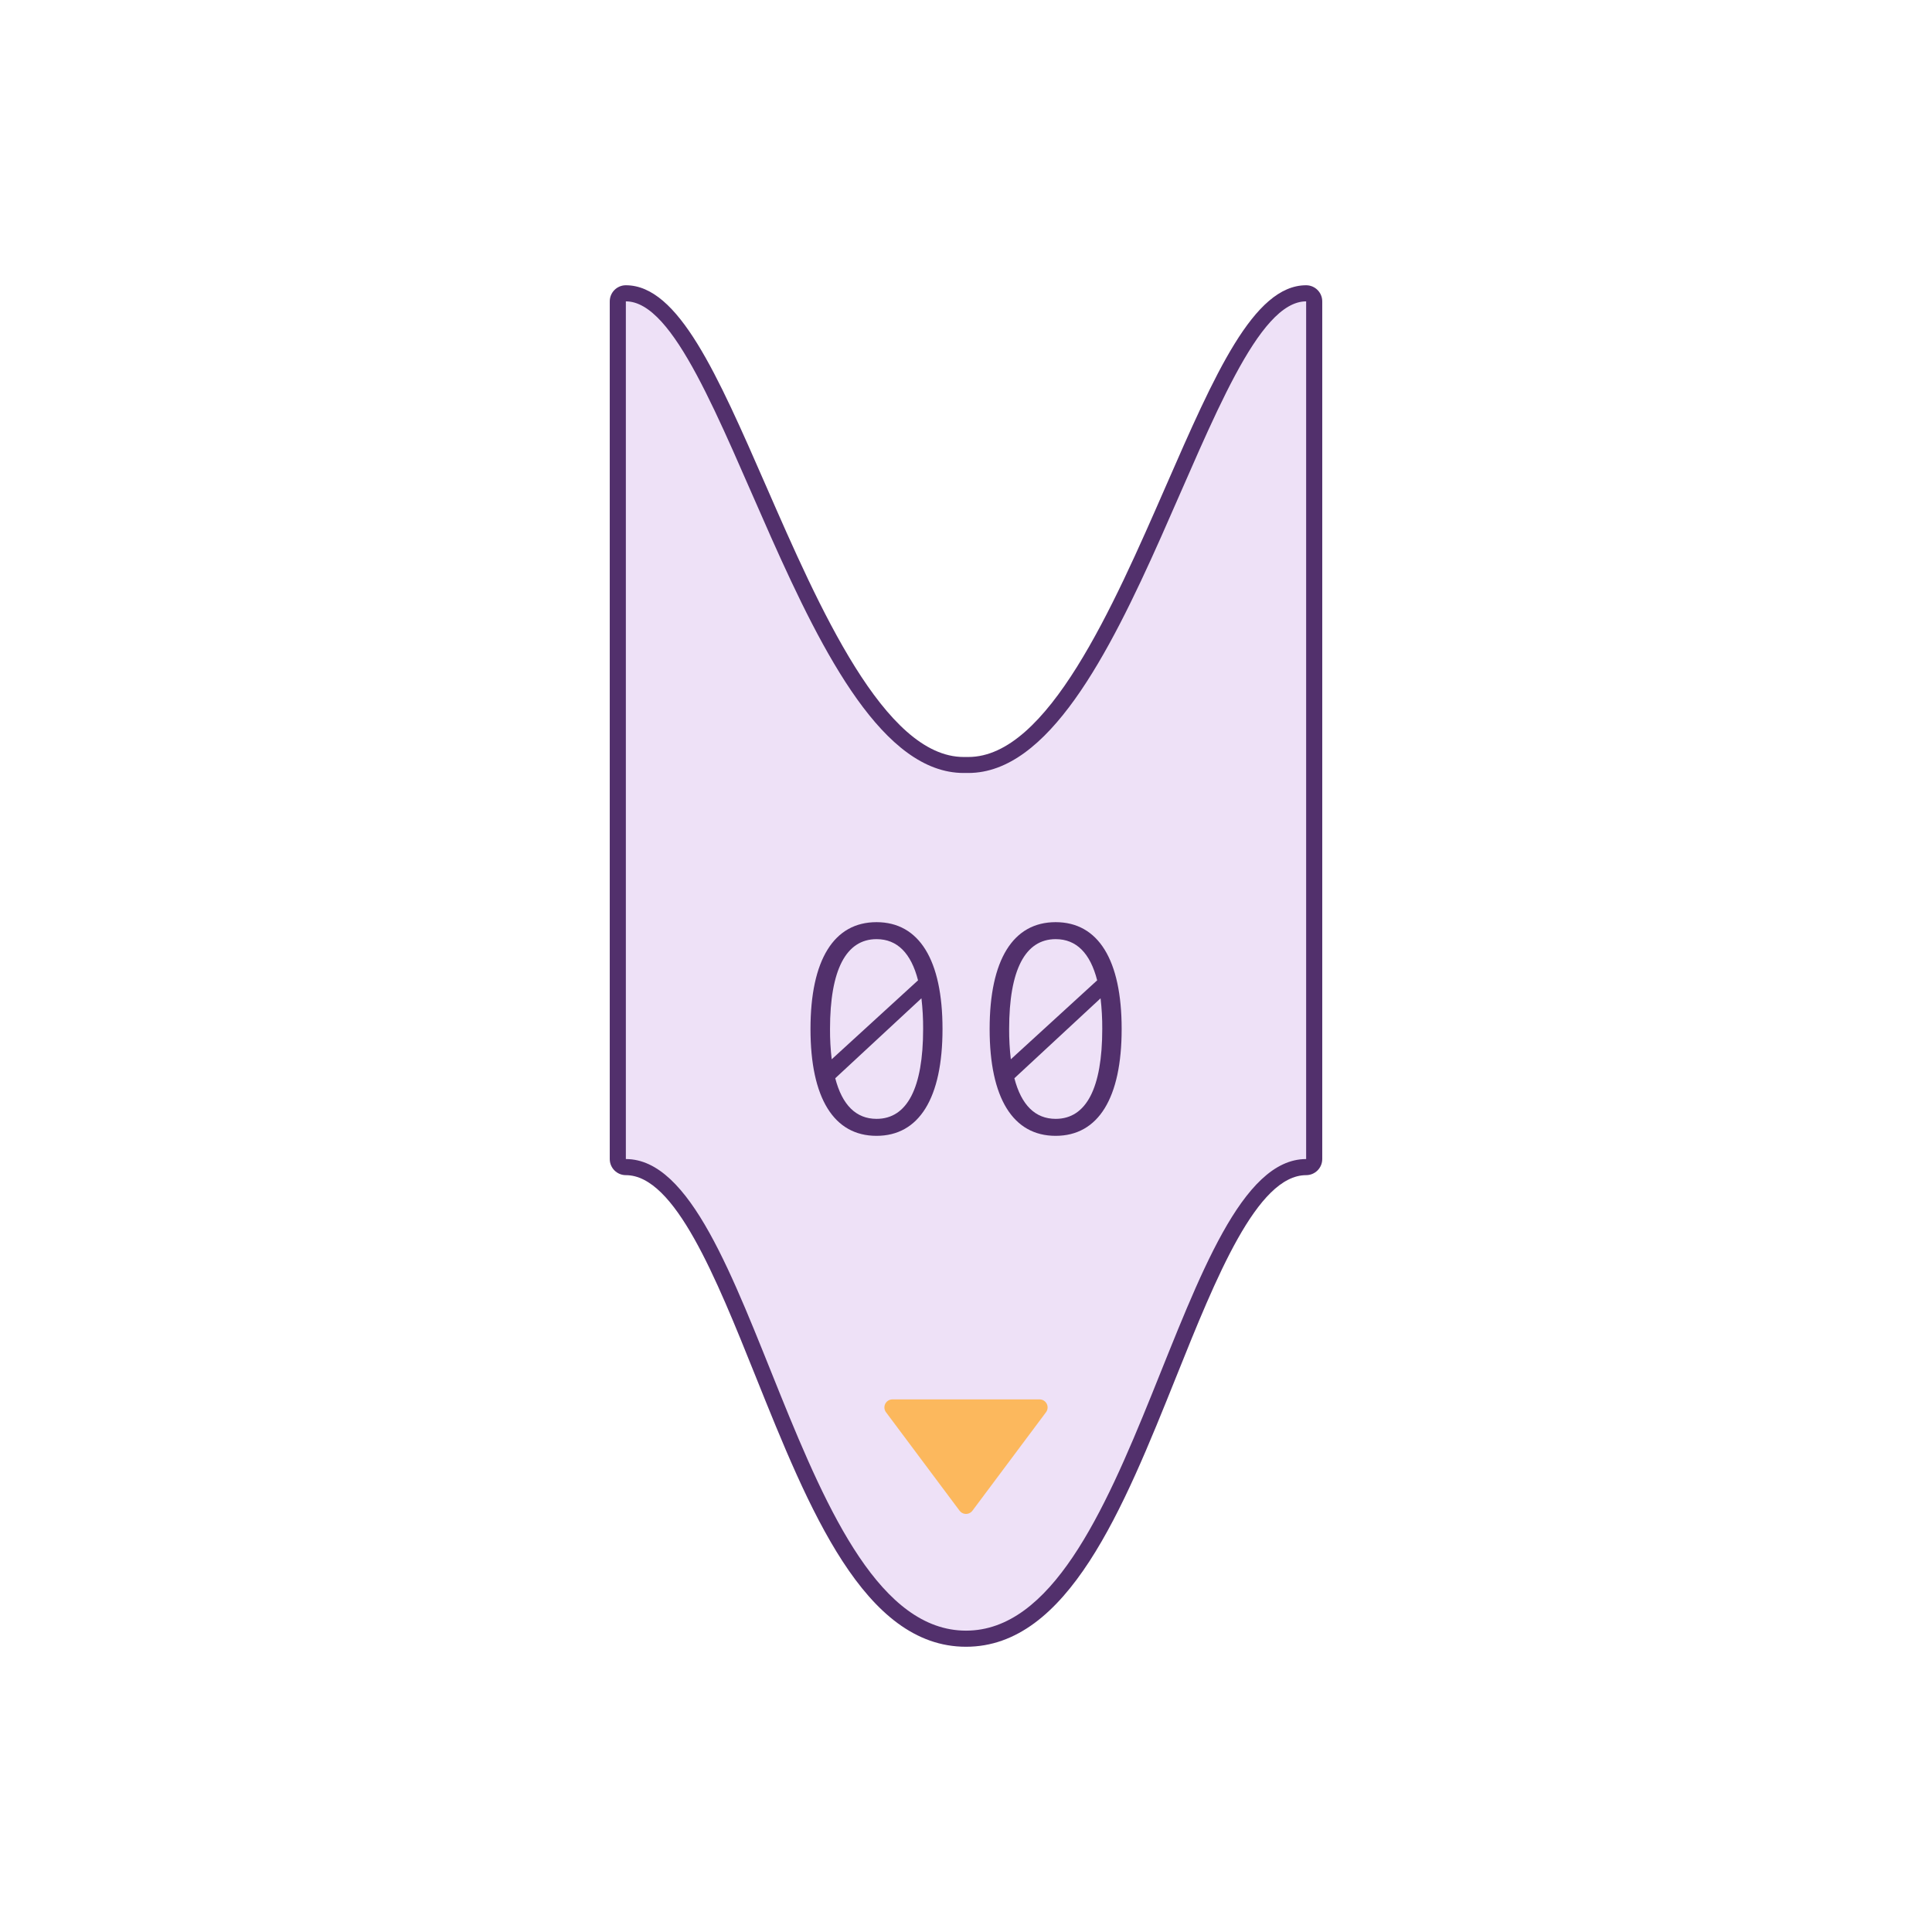
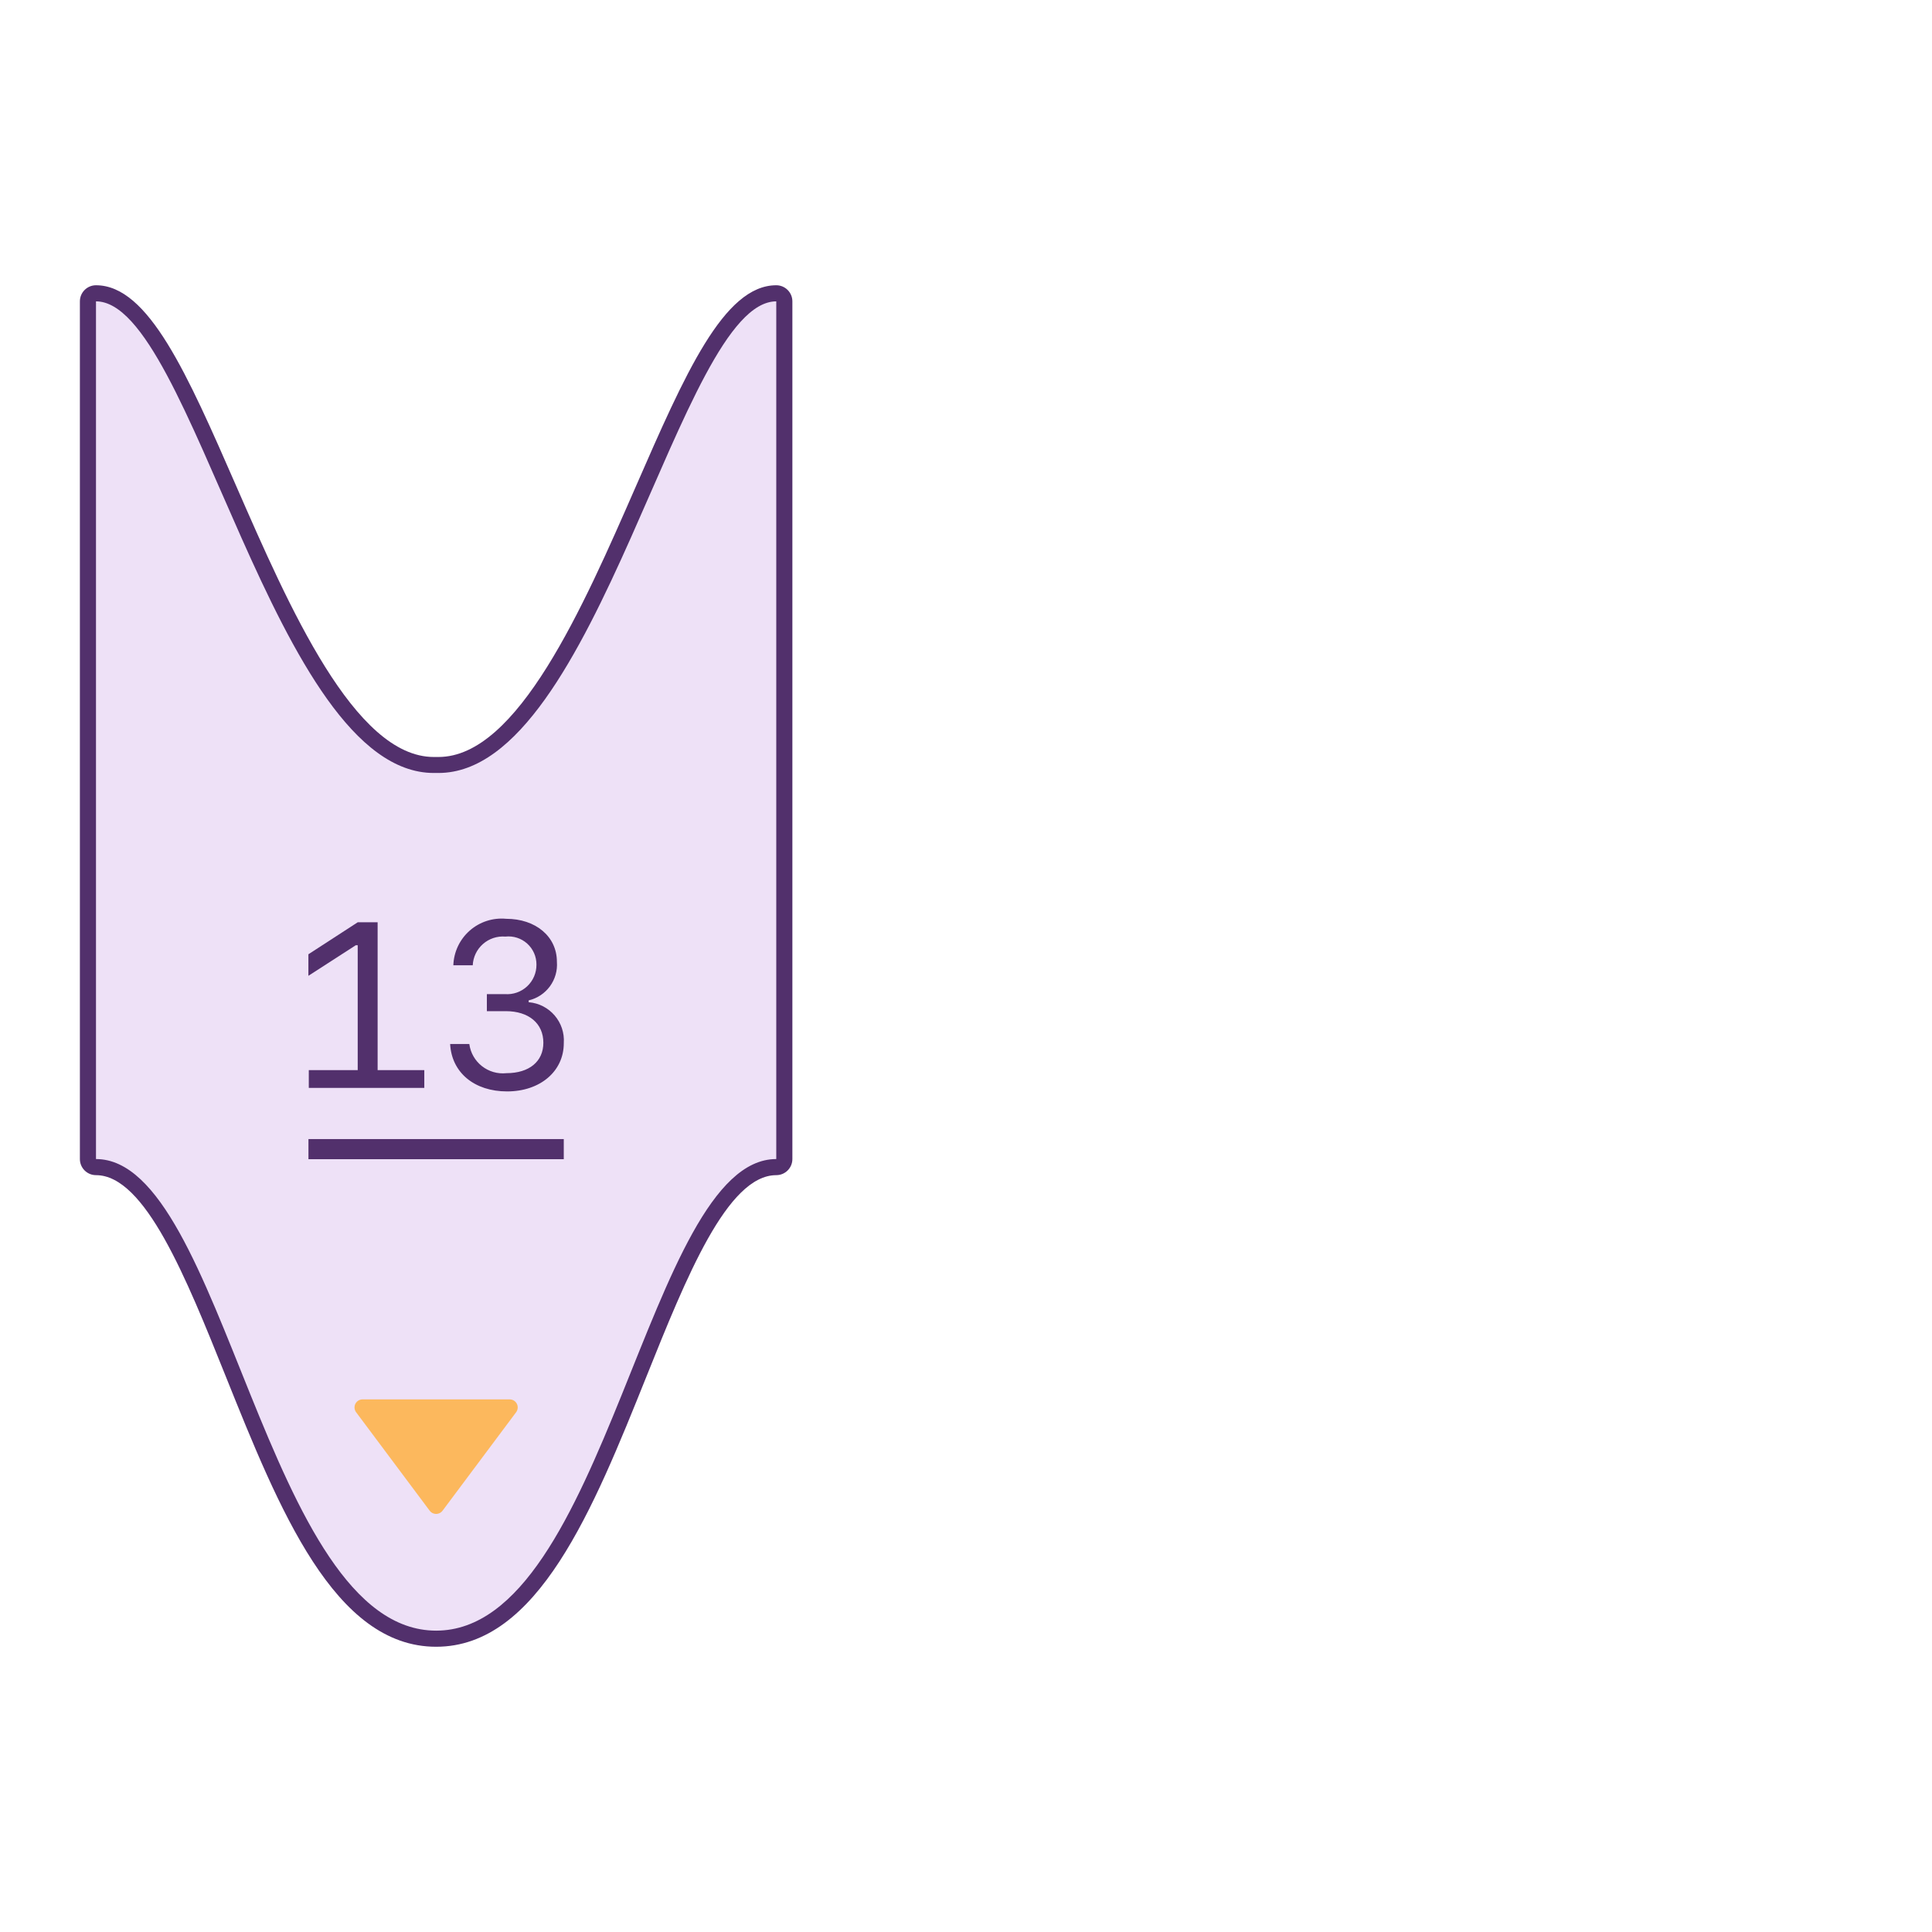
<svg xmlns="http://www.w3.org/2000/svg" id="time_2_" data-name="time (2)" viewBox="0 0 120 120">
  <g id="ticket">
-     <path d="M60,101.782c-5.987,0-9.352-8.381-12.6-16.485-2.644-6.585-5.141-12.806-8.521-12.806a0.5,0.5,0,0,1-.5-0.5V18.718a0.5,0.5,0,0,1,.5-0.5c2.935,0,5.287,5.382,8.265,12.2,3.5,8.014,7.472,17.1,12.717,17.1h0.289c5.244,0,9.215-9.083,12.717-17.1,2.979-6.814,5.331-12.2,8.267-12.2a0.5,0.5,0,0,1,.5.5V71.991a0.5,0.5,0,0,1-.5.5c-3.381,0-5.878,6.221-8.521,12.806C69.352,93.4,65.987,101.782,60,101.782Z" transform="translate(0)" fill="#eee1f7" />
-     <path d="M81.127,18.718V71.991c-7.994,0-10.563,29.291-21.127,29.291S46.867,71.991,38.873,71.991V18.718c5.967,0,11.084,29.293,20.983,29.293l0.144,0,0.144,0c9.9,0,15.016-29.293,20.983-29.293m0-1c-3.262,0-5.672,5.514-8.724,12.5-3.271,7.484-7.342,16.8-12.259,16.8l-0.115,0H59.971l-0.115,0c-4.918,0-8.989-9.314-12.26-16.8-3.051-6.981-5.461-12.5-8.723-12.5a1,1,0,0,0-1,1V71.991a1,1,0,0,0,1,1c3.043,0,5.592,6.351,8.058,12.492,3.315,8.259,6.744,16.8,13.069,16.8s9.753-8.54,13.069-16.8c2.465-6.142,5.015-12.492,8.058-12.492a1,1,0,0,0,1-1V18.718a1,1,0,0,0-1-1h0Z" transform="translate(0)" fill="#52306c" />
-     <polygon points="60 93.532 55.432 87.418 60 87.418 64.568 87.418 60 93.532" fill="#fcb85d" stroke="#fcb85d" stroke-linecap="round" stroke-linejoin="round" />
    <rect width="120" height="120" fill="none" />
-     <path d="M58.541,63.913c0,4.289-1.45,6.636-4.1,6.636s-4.1-2.347-4.1-6.636,1.45-6.636,4.1-6.636S58.541,59.624,58.541,63.913ZM57.021,60.89c-0.431-1.687-1.292-2.558-2.575-2.558-1.9,0-2.892,1.916-2.892,5.581a15.325,15.325,0,0,0,.105,1.881Zm-5.142,6.082c0.431,1.661,1.292,2.522,2.566,2.522,1.9,0,2.892-1.916,2.892-5.581a15.671,15.671,0,0,0-.105-1.907Z" transform="translate(0)" fill="#52306c" />
-     <path d="M69.668,63.913c0,4.289-1.45,6.636-4.1,6.636s-4.1-2.347-4.1-6.636,1.45-6.636,4.1-6.636S69.668,59.624,69.668,63.913ZM68.147,60.89c-0.431-1.687-1.292-2.558-2.575-2.558-1.9,0-2.892,1.916-2.892,5.581a15.325,15.325,0,0,0,.105,1.881Zm-5.142,6.082c0.431,1.661,1.292,2.522,2.566,2.522,1.9,0,2.892-1.916,2.892-5.581a15.671,15.671,0,0,0-.105-1.907Z" transform="translate(0)" fill="#52306c" />
+     <path d="M27.088,101.782c-5.987,0-9.351-8.381-12.6-16.485C11.84,78.712,9.342,72.491,5.962,72.491a0.5,0.5,0,0,1-.5-0.5V18.718a0.5,0.5,0,0,1,.5-0.5c2.935,0,5.287,5.382,8.265,12.2,3.5,8.014,7.472,17.1,12.716,17.1h0.289c5.245,0,9.215-9.083,12.718-17.1,2.978-6.814,5.331-12.2,8.265-12.2a0.5,0.5,0,0,1,.5.5V71.991a0.5,0.5,0,0,1-.5.5c-3.381,0-5.878,6.221-8.521,12.806C36.44,93.4,33.075,101.782,27.088,101.782Z" transform="translate(0)" fill="#eee1f7" />
+     <path d="M48.215,18.718V71.991c-7.994,0-10.563,29.291-21.127,29.291S13.955,71.991,5.962,71.991V18.718c5.967,0,11.084,29.293,20.983,29.293l0.144,0,0.144,0c9.9,0,15.016-29.293,20.983-29.293m0-1c-3.262,0-5.672,5.514-8.724,12.5-3.271,7.484-7.342,16.8-12.259,16.8l-0.115,0H27.06l-0.115,0c-4.918,0-8.989-9.314-12.26-16.8-3.051-6.981-5.461-12.5-8.723-12.5a1,1,0,0,0-1,1V71.991a1,1,0,0,0,1,1c3.043,0,5.592,6.351,8.058,12.492,3.315,8.259,6.744,16.8,13.069,16.8s9.753-8.54,13.069-16.8c2.465-6.142,5.015-12.492,8.058-12.492a1,1,0,0,0,1-1V18.718a1,1,0,0,0-1-1h0Z" transform="translate(0)" fill="#52306c" />
+     <polygon points="27.088 93.532 22.52 87.418 27.088 87.418 31.656 87.418 27.088 93.532" fill="#fcb85d" stroke="#fcb85d" stroke-linecap="round" stroke-linejoin="round" />
+     <path d="M26.354,66.467v1.105H19.18V66.467h3.038V58.709H22.1l-2.945,1.9V59.272l3.066-1.989h1.234v9.184h2.895Z" transform="translate(0)" fill="#52306c" />
+     <path d="M30.24,61.746h1.119a1.819,1.819,0,0,0,1.961-1.833,1.738,1.738,0,0,0-1.932-1.74,1.875,1.875,0,0,0-2.025,1.783H28.158a3,3,0,0,1,3.28-2.888c1.84,0,3.152,1.105,3.152,2.667a2.28,2.28,0,0,1-1.754,2.4v0.114a2.383,2.383,0,0,1,2.182,2.546c0,1.747-1.469,2.995-3.522,2.995-2.032,0-3.444-1.169-3.537-2.945h1.191a2.1,2.1,0,0,0,2.31,1.811c1.412,0,2.289-.727,2.289-1.89,0-1.2-.906-1.961-2.332-1.961H30.24V61.746Z" transform="translate(0)" fill="#52306c" />
+     <rect x="19.159" y="70.75" width="15.858" height="1.25" fill="#52306c" />
  </g>
</svg>
